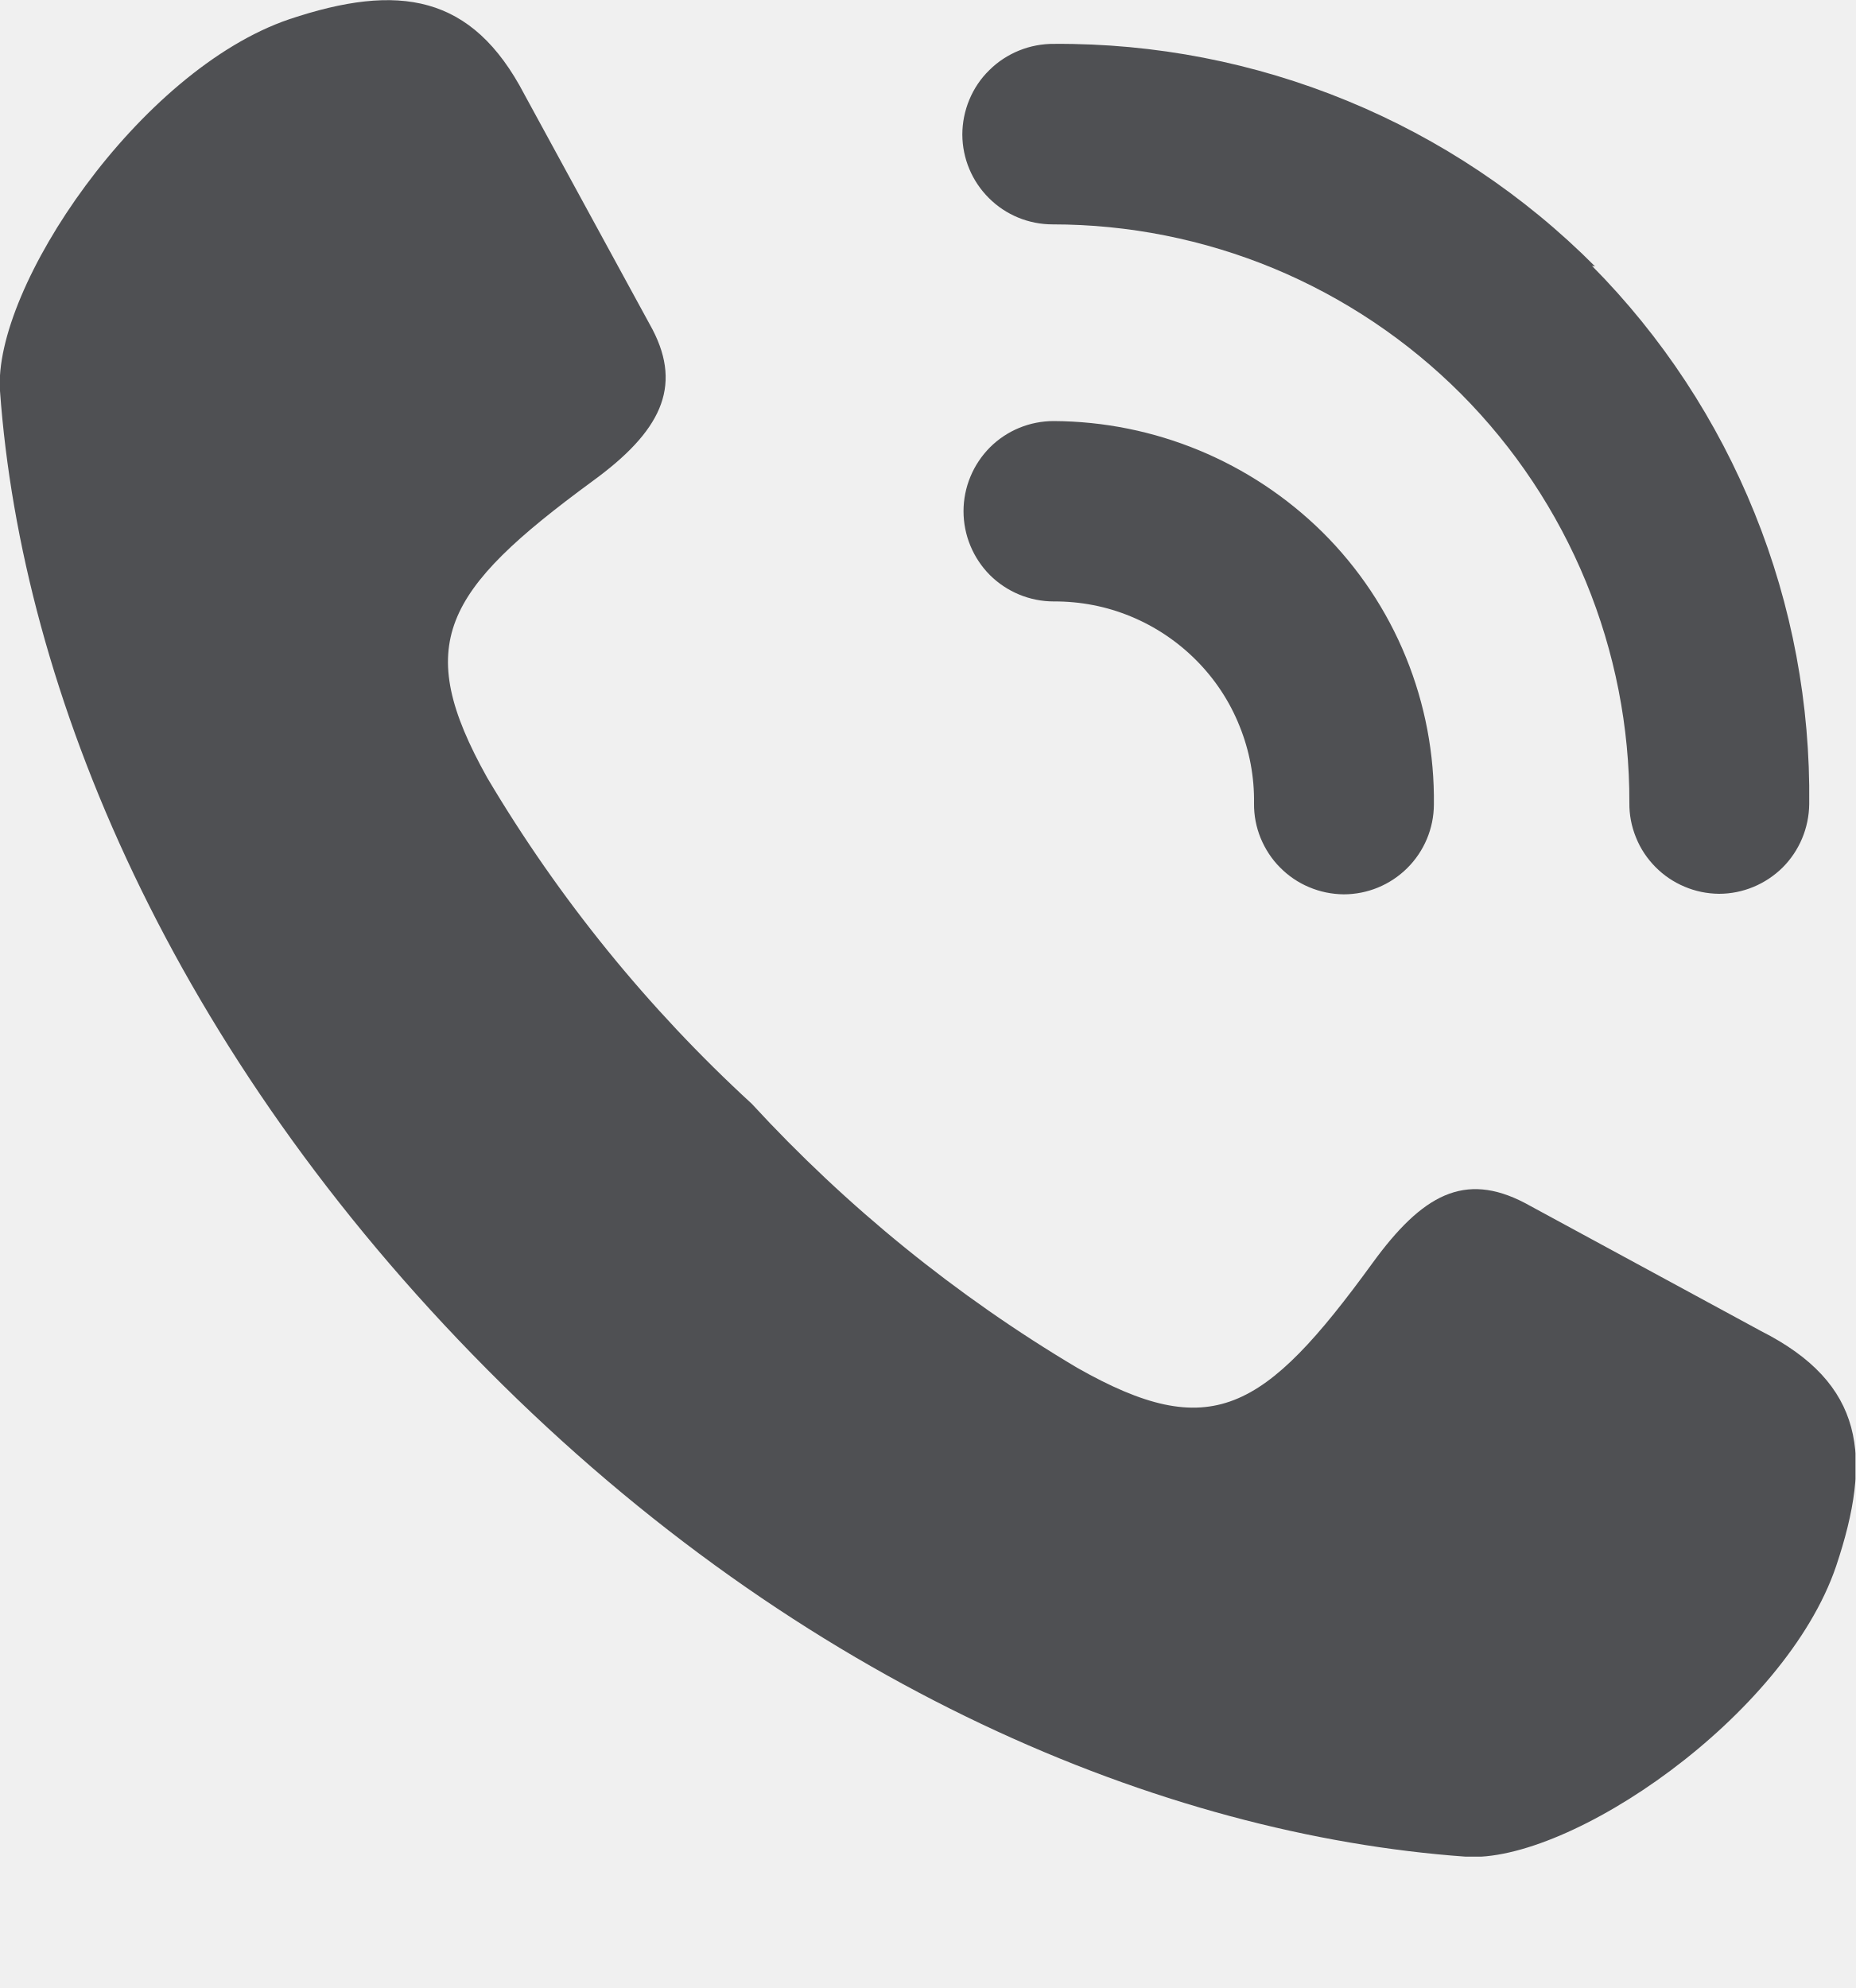
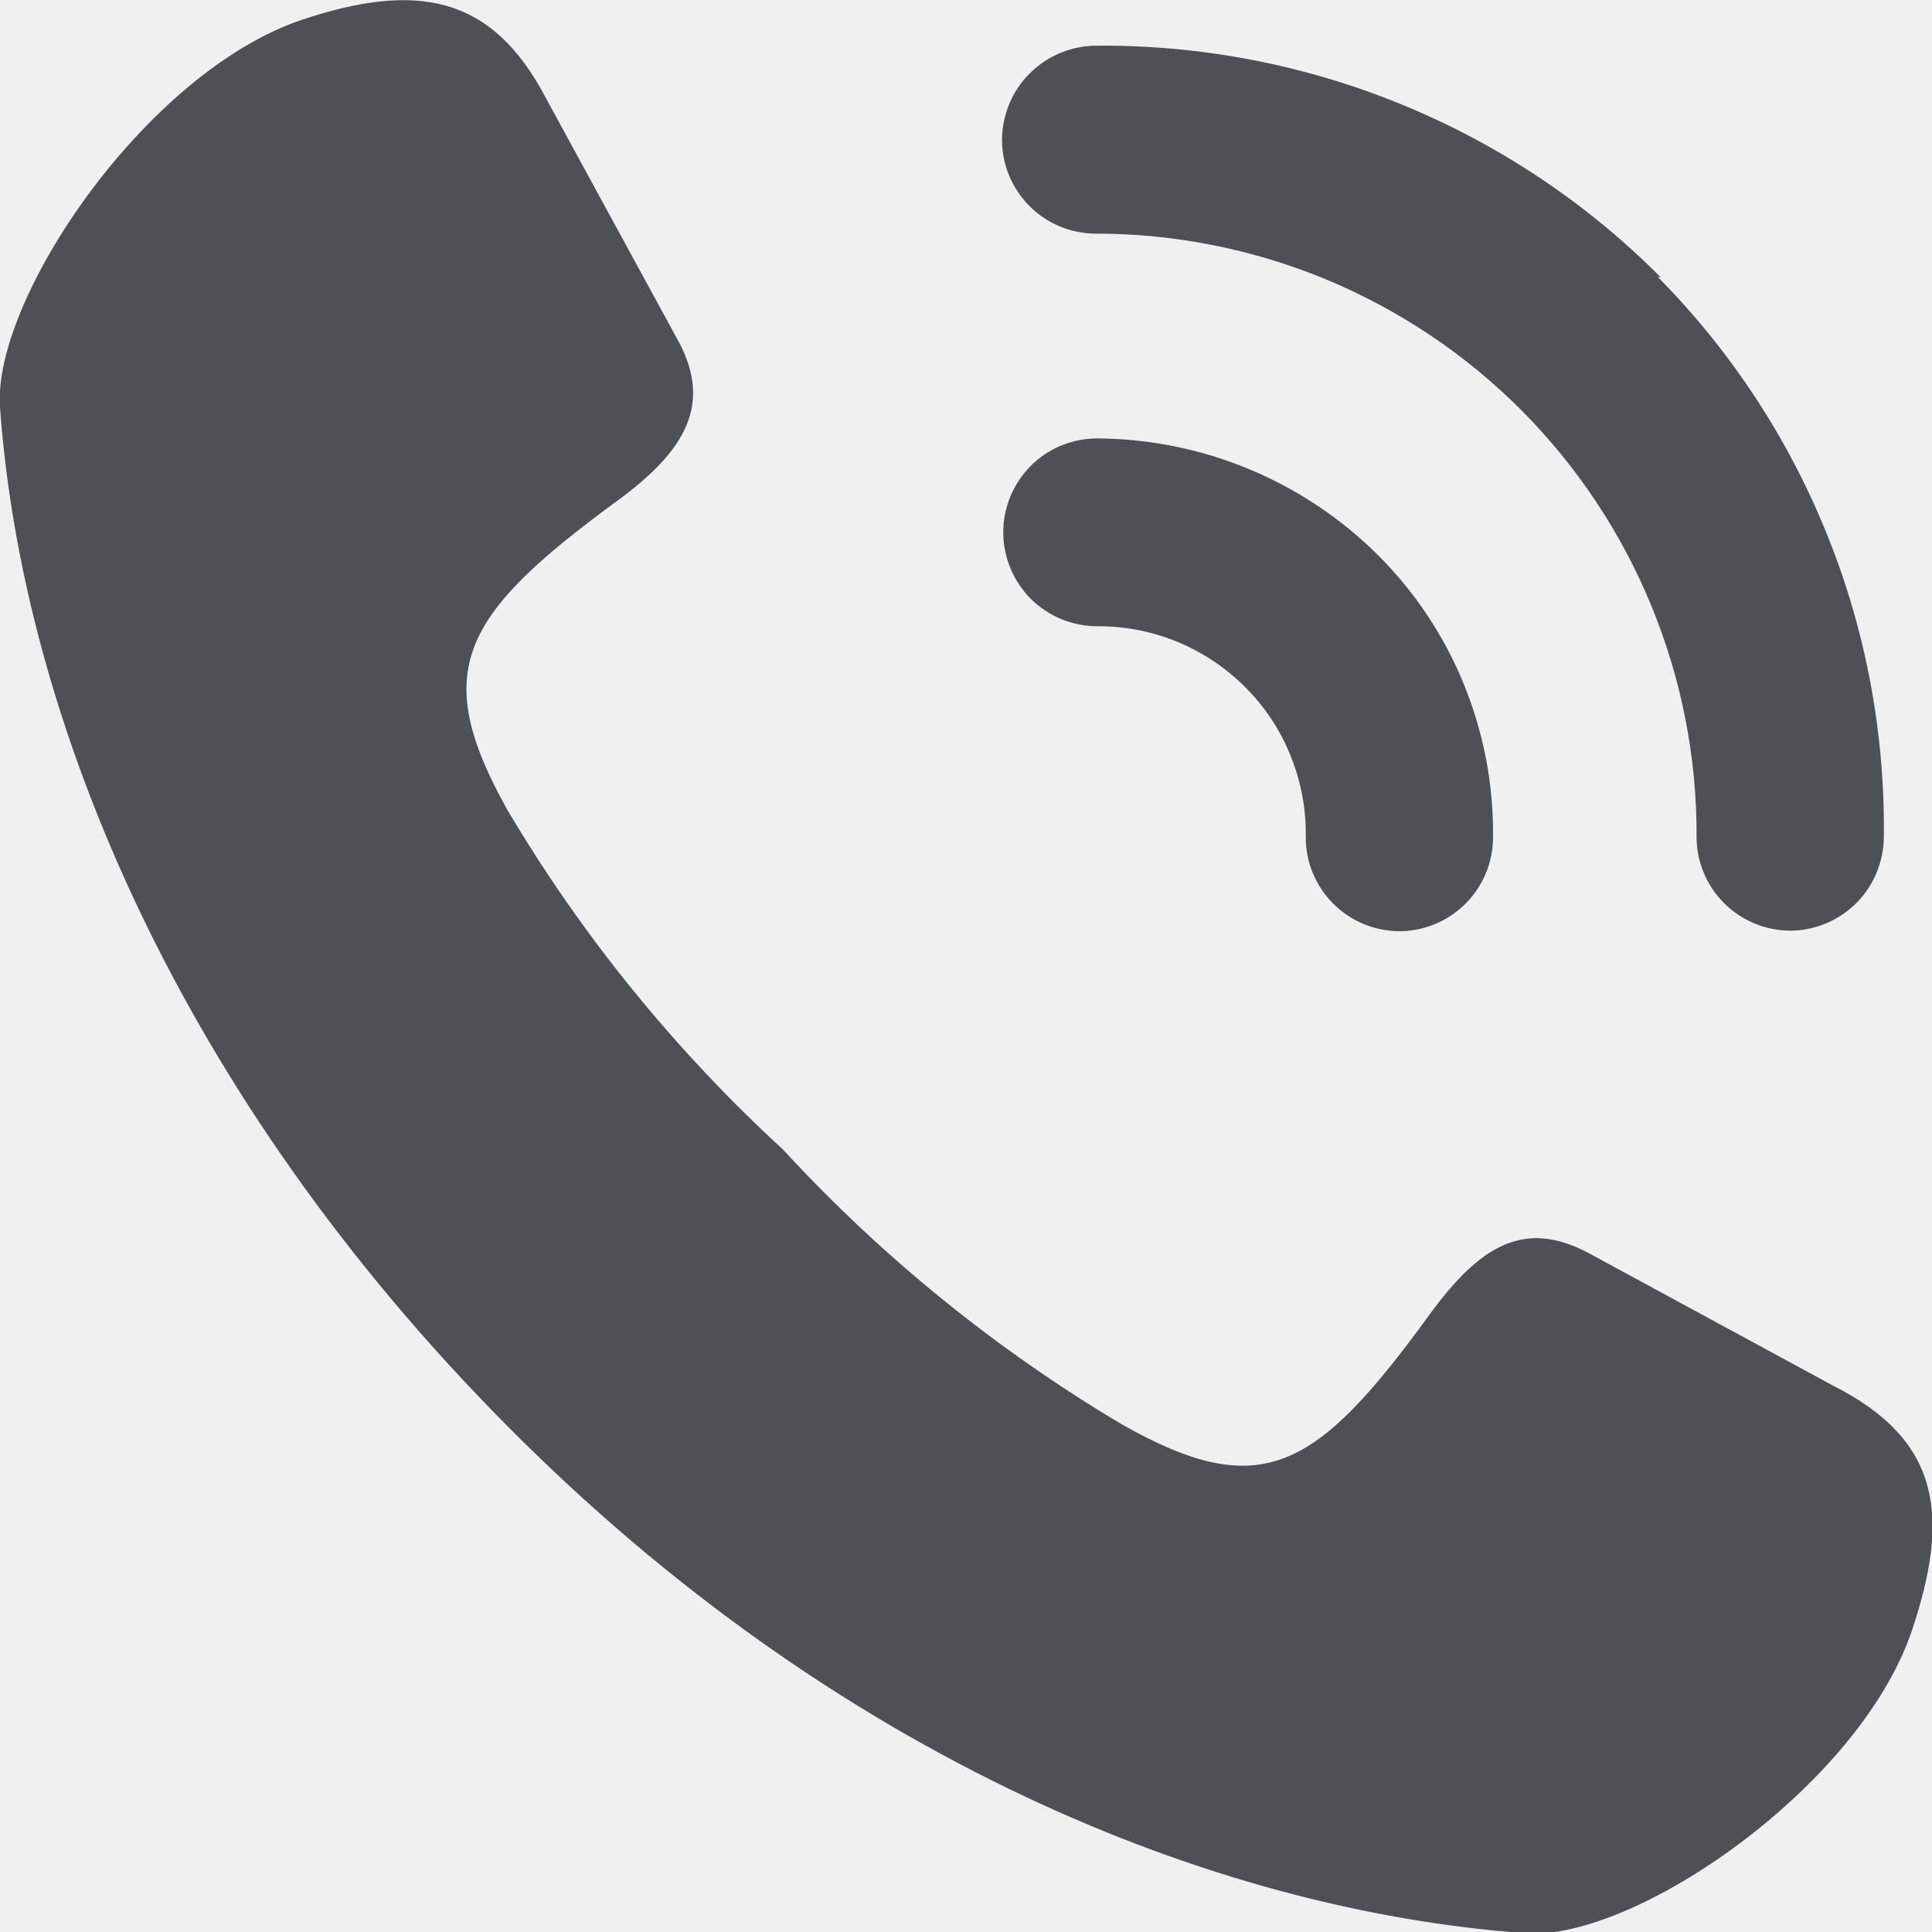
- <svg xmlns="http://www.w3.org/2000/svg" width="14" height="15" viewBox="0 0 14 15" fill="#4F5053">
+ <svg xmlns="http://www.w3.org/2000/svg" width="14" height="14" viewBox="0 0 14 14" fill="#4F5053">
  <g clip-path="url(#clip0)">
    <path fill-rule="evenodd" clip-rule="evenodd" d="M11.504 9.076L13.287 10.043C14.068 10.438 14.131 10.991 13.854 11.817C13.469 12.952 11.84 14.064 11.059 14.009C8.781 13.846 6.049 12.725 3.676 10.333C1.302 7.942 0.163 5.219 -0 2.95C-0.055 2.174 1.048 0.531 2.183 0.145C3.008 -0.131 3.562 -0.045 3.957 0.713L4.924 2.487C5.15 2.923 4.983 3.258 4.47 3.631C3.34 4.461 3.113 4.86 3.676 5.868C4.217 6.781 4.89 7.61 5.672 8.328C6.389 9.107 7.217 9.779 8.127 10.32C9.135 10.892 9.534 10.66 10.356 9.53C10.732 9.013 11.05 8.84 11.504 9.076ZM7.469 3.376C7.597 3.248 7.77 3.177 7.951 3.177C8.711 3.181 9.438 3.482 9.979 4.016C10.25 4.285 10.464 4.605 10.608 4.959C10.752 5.312 10.824 5.69 10.819 6.072C10.818 6.252 10.745 6.424 10.618 6.55C10.49 6.677 10.318 6.748 10.138 6.748C10.049 6.747 9.96 6.729 9.878 6.694C9.796 6.66 9.721 6.609 9.658 6.545C9.595 6.482 9.546 6.406 9.512 6.324C9.478 6.241 9.461 6.152 9.462 6.063C9.465 5.863 9.428 5.664 9.353 5.479C9.279 5.293 9.168 5.125 9.027 4.983C8.886 4.841 8.718 4.728 8.534 4.652C8.349 4.575 8.151 4.537 7.951 4.538C7.77 4.538 7.597 4.466 7.469 4.339C7.342 4.211 7.27 4.038 7.27 3.857C7.27 3.677 7.342 3.504 7.469 3.376ZM10.164 0.76C10.865 1.048 11.501 1.473 12.035 2.01L12.012 2.006C12.541 2.54 12.958 3.175 13.239 3.872C13.521 4.569 13.66 5.316 13.651 6.067C13.649 6.247 13.577 6.419 13.45 6.546C13.322 6.672 13.15 6.744 12.97 6.744C12.88 6.743 12.792 6.725 12.71 6.69C12.627 6.655 12.553 6.605 12.49 6.541C12.427 6.477 12.377 6.402 12.344 6.319C12.31 6.236 12.293 6.148 12.294 6.058C12.296 5.486 12.184 4.918 11.966 4.389C11.748 3.859 11.428 3.378 11.024 2.972C10.62 2.567 10.139 2.245 9.61 2.025C9.081 1.806 8.514 1.693 7.942 1.693C7.762 1.693 7.589 1.622 7.462 1.495C7.334 1.368 7.262 1.196 7.261 1.016C7.261 0.926 7.279 0.836 7.314 0.752C7.349 0.668 7.4 0.592 7.465 0.529C7.529 0.465 7.606 0.415 7.69 0.381C7.774 0.347 7.865 0.33 7.955 0.331C8.713 0.326 9.464 0.472 10.164 0.76Z" />
  </g>
  <defs>
    <clipPath id="clip0">
-       <rect width="14" height="14.009" fill="white" />
+       <rect width="14" height="14" fill="white" />
    </clipPath>
  </defs>
</svg>
